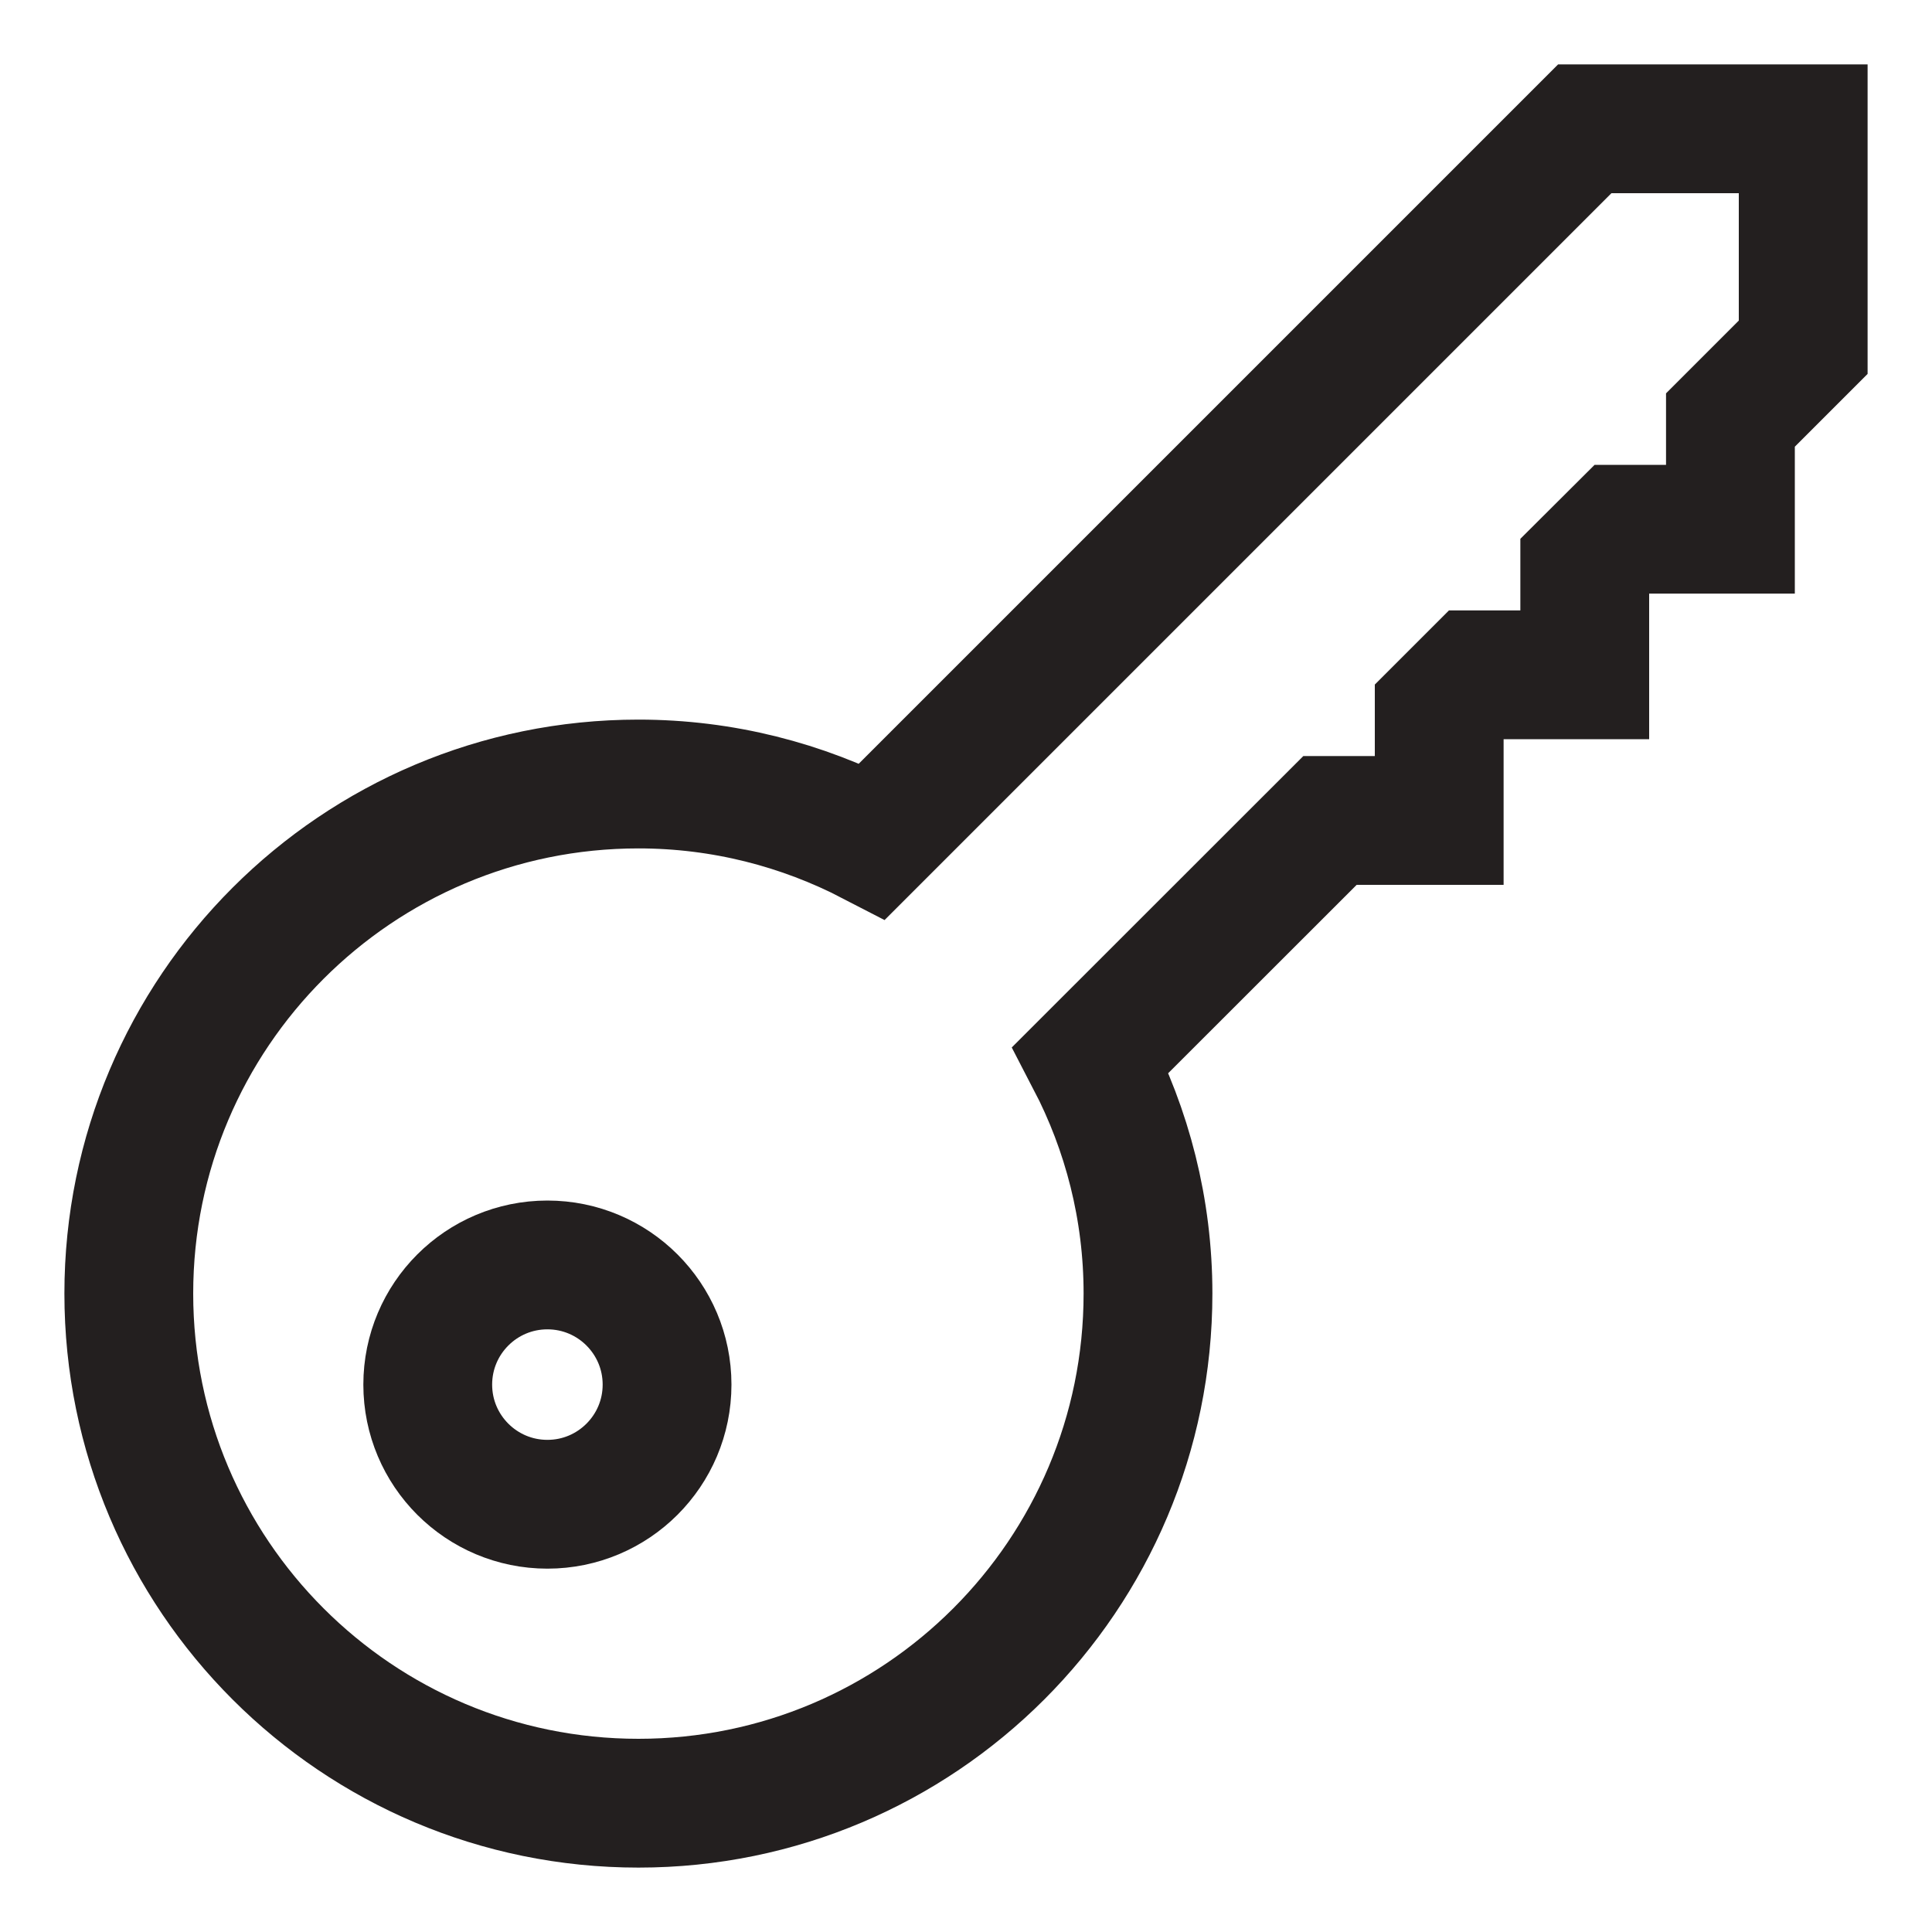
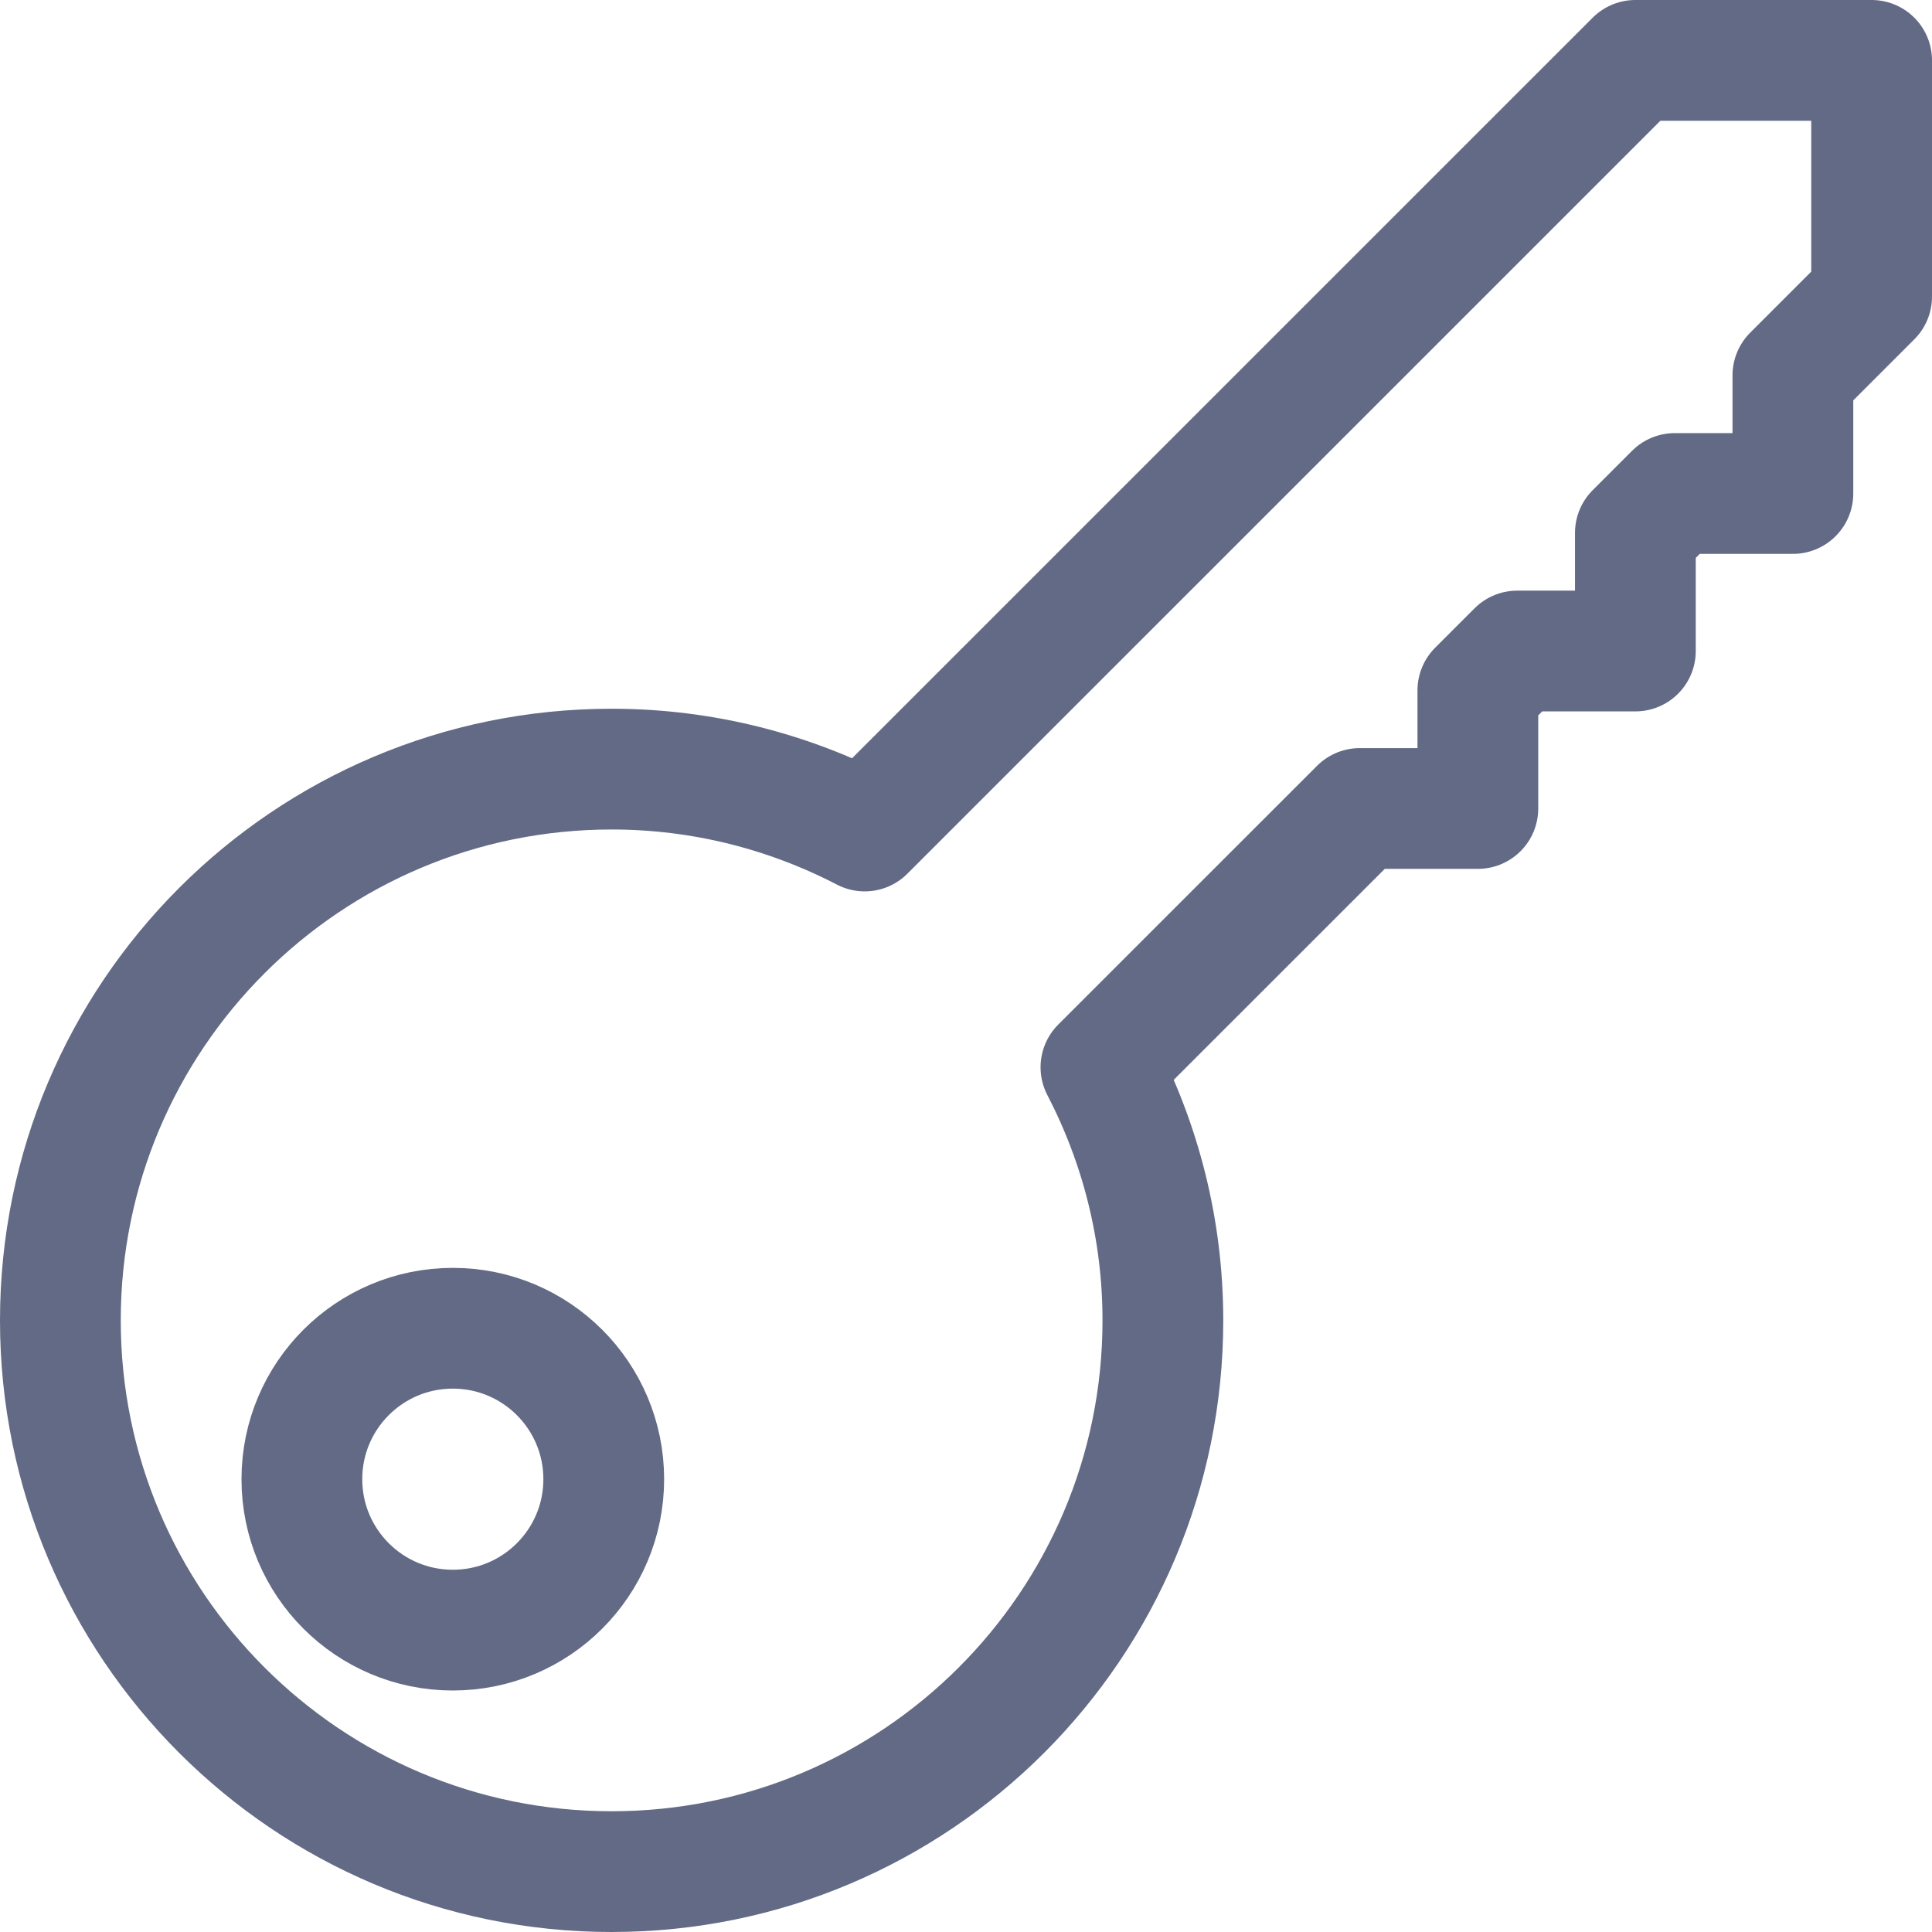
- <svg xmlns="http://www.w3.org/2000/svg" width="15px" height="15px" viewBox="0 0 15 15" version="1.1">
+ <svg xmlns="http://www.w3.org/2000/svg" width="32px" height="32px" viewBox="0 0 32 32" version="1.1">
  <defs />
-   <g id="Page-1" stroke="none" stroke-width="1" fill="none" fill-rule="evenodd">
-     <g id="key" transform="translate(1, 1)" stroke="#231F1F" stroke-linecap="round">
-       <path d="M11.304,0 L5.773,5.531 C5.229,5.249 4.612,5.087 3.957,5.087 C1.771,5.087 0,6.859 0,9.043 C0,11.228 1.771,13 3.957,13 C6.142,13 7.913,11.228 7.913,9.043 C7.913,8.388 7.751,7.771 7.468,7.227 L9.326,5.37 L10.174,5.37 L10.174,4.522 L10.457,4.239 L11.304,4.239 L11.304,3.391 L11.587,3.109 L12.435,3.109 L12.435,2.261 L13,1.696 L13,0 L11.304,0 L11.304,0 Z" id="Stroke-254" />
-       <path d="M4.179,9.75 C4.179,10.263 3.763,10.679 3.25,10.679 C2.737,10.679 2.321,10.263 2.321,9.75 C2.321,9.237 2.737,8.821 3.25,8.821 C3.763,8.821 4.179,9.237 4.179,9.75 L4.179,9.75 Z" id="Stroke-255" stroke-linejoin="round" />
+   <g id="Icons" stroke="none" stroke-width="1" fill="none" fill-rule="evenodd">
+     <g id="key" stroke="#626A85" stroke-width="2" stroke-linecap="round" stroke-linejoin="round">
+       <path d="M27.087,1 L14.322,13.764 C13.067,13.113 11.643,12.739 10.13,12.739 C5.088,12.739 1,16.828 1,21.87 C1,26.912 5.088,31 10.13,31 C15.173,31 19.261,26.912 19.261,21.87 C19.261,20.357 18.887,18.933 18.235,17.677 L22.522,13.391 L24.478,13.391 L24.478,11.435 L25.13,10.783 L27.087,10.783 L27.087,8.826 L27.739,8.174 L29.696,8.174 L29.696,6.217 L31,4.913 L31,1 L27.087,1 L27.087,1 Z" id="Stroke-254" />
+       <path d="M10,24.5 C10,25.881 8.881,27 7.5,27 C6.119,27 5,25.881 5,24.5 C5,23.119 6.119,22 7.5,22 C8.881,22 10,23.119 10,24.5 L10,24.5 Z" id="Stroke-255" />
    </g>
-     <g id="Group" transform="translate(-40, 0)" />
  </g>
</svg>
